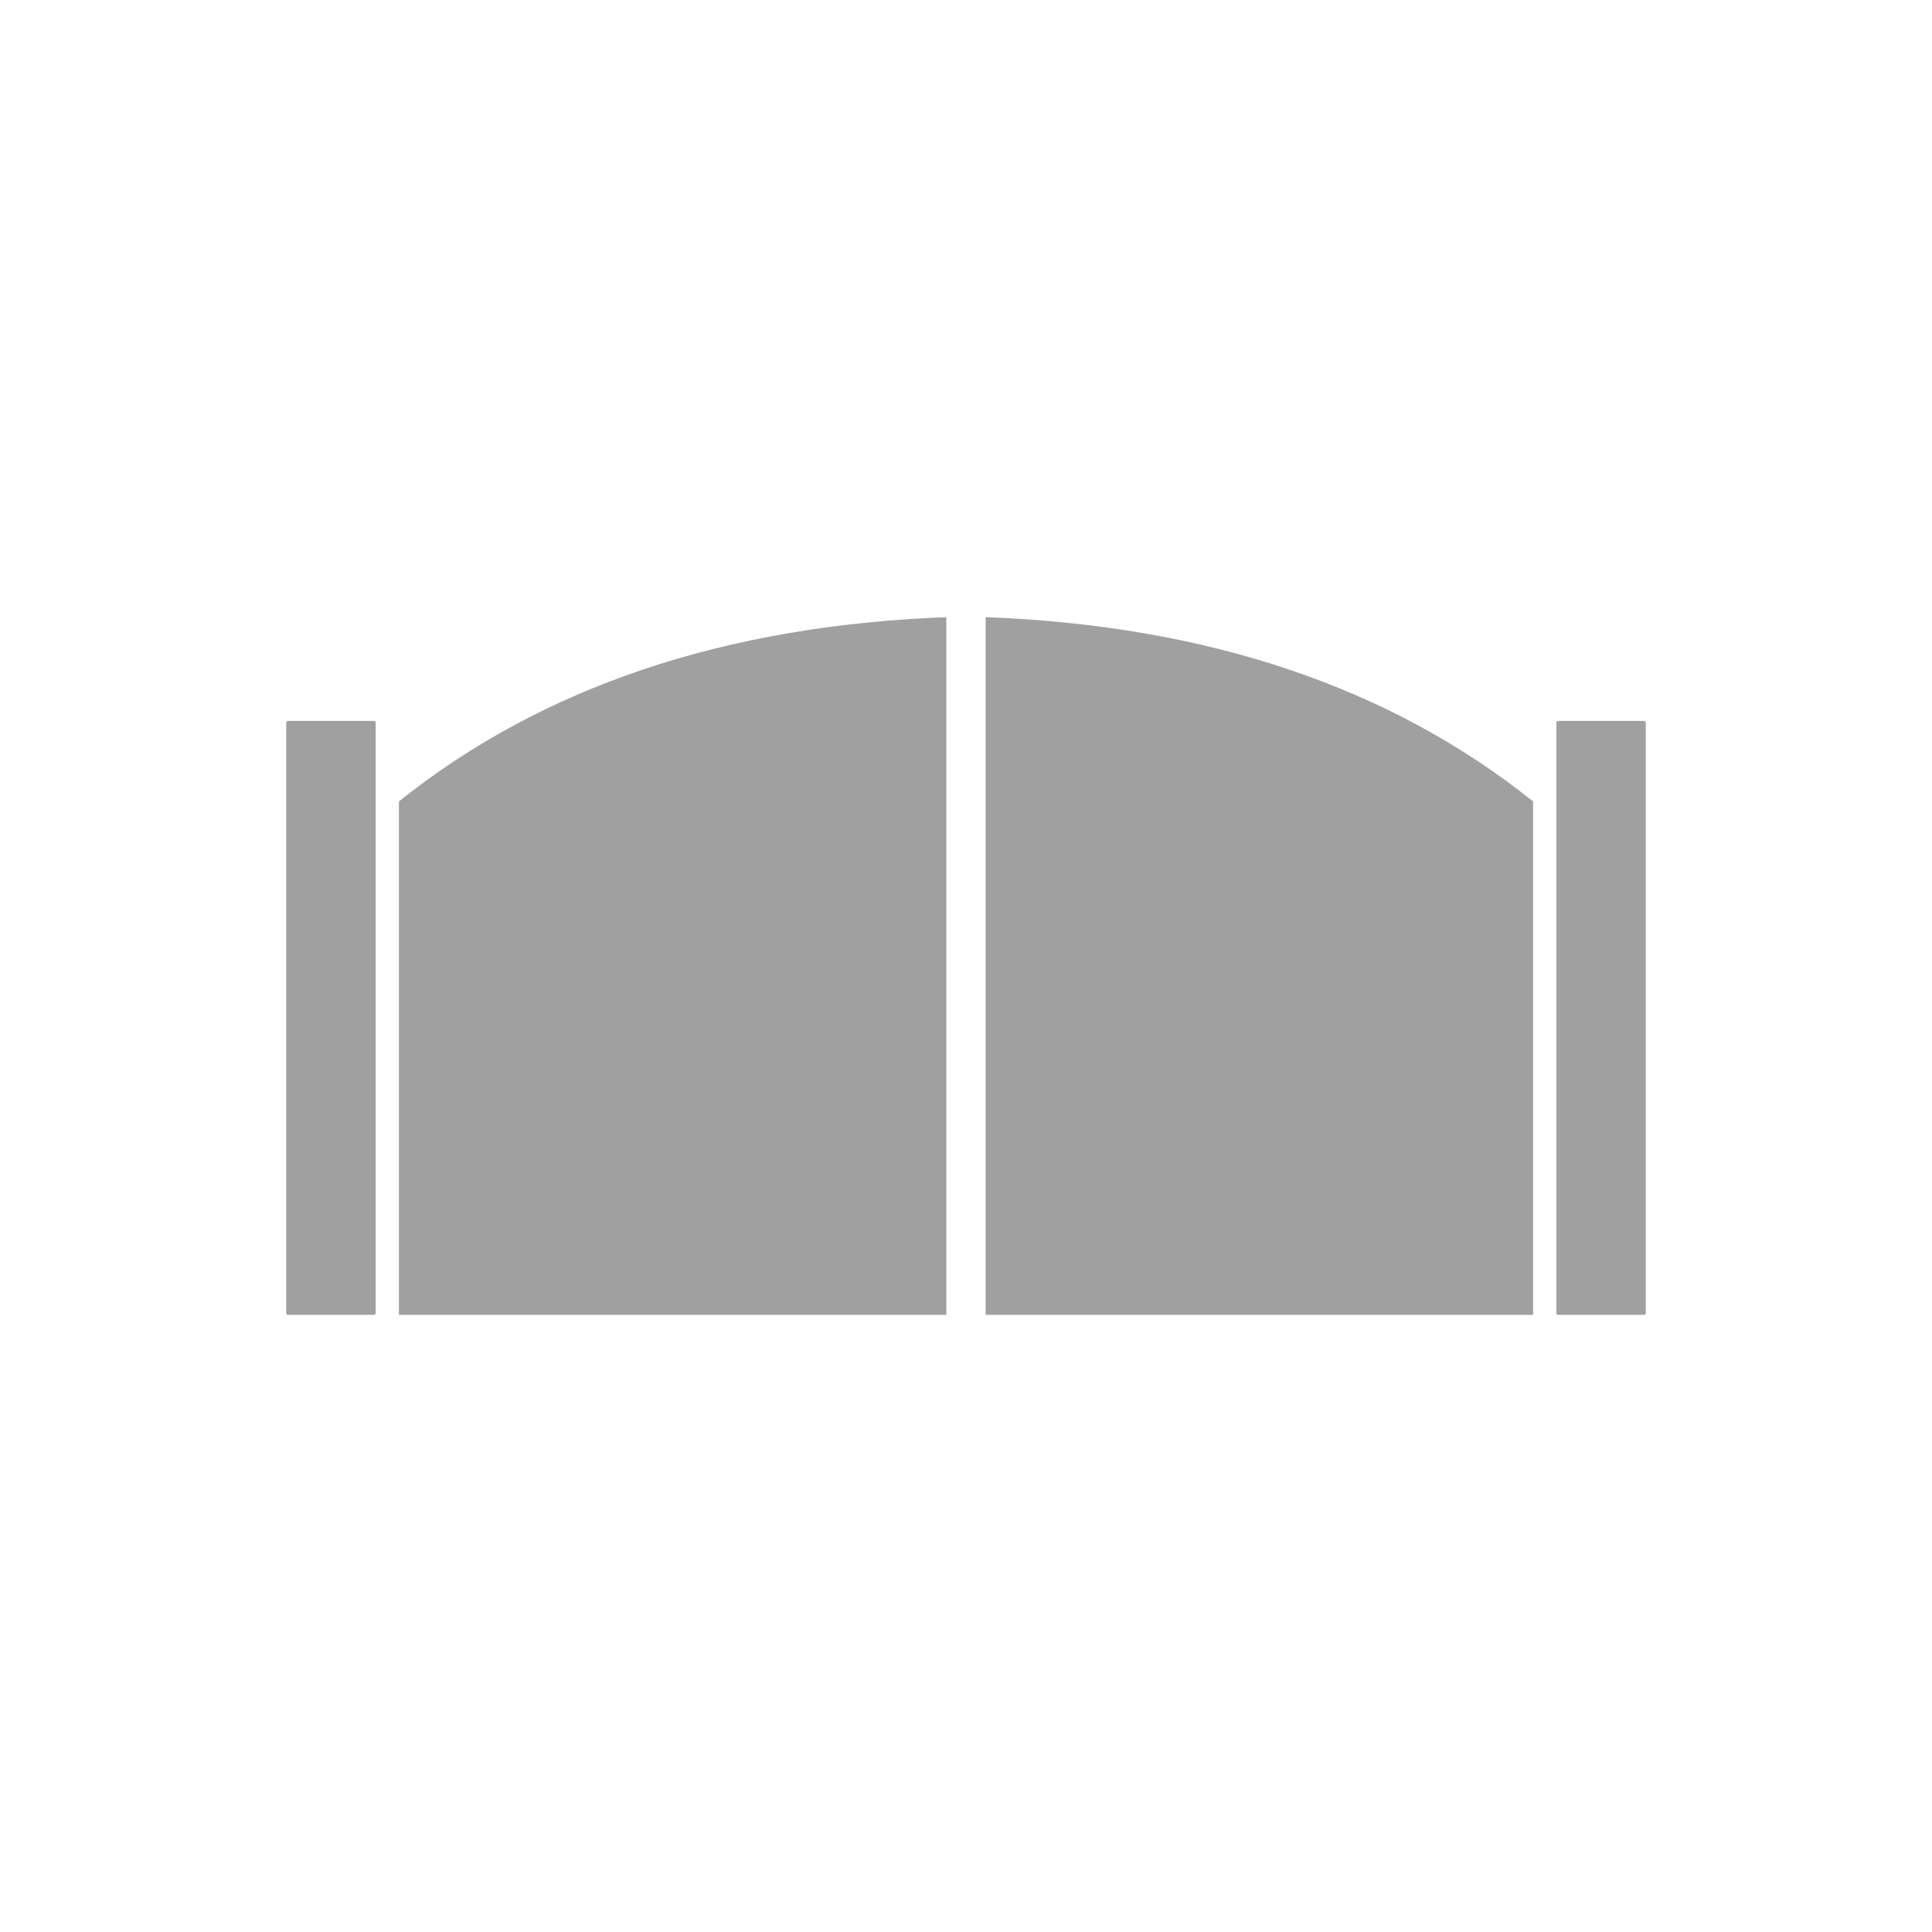
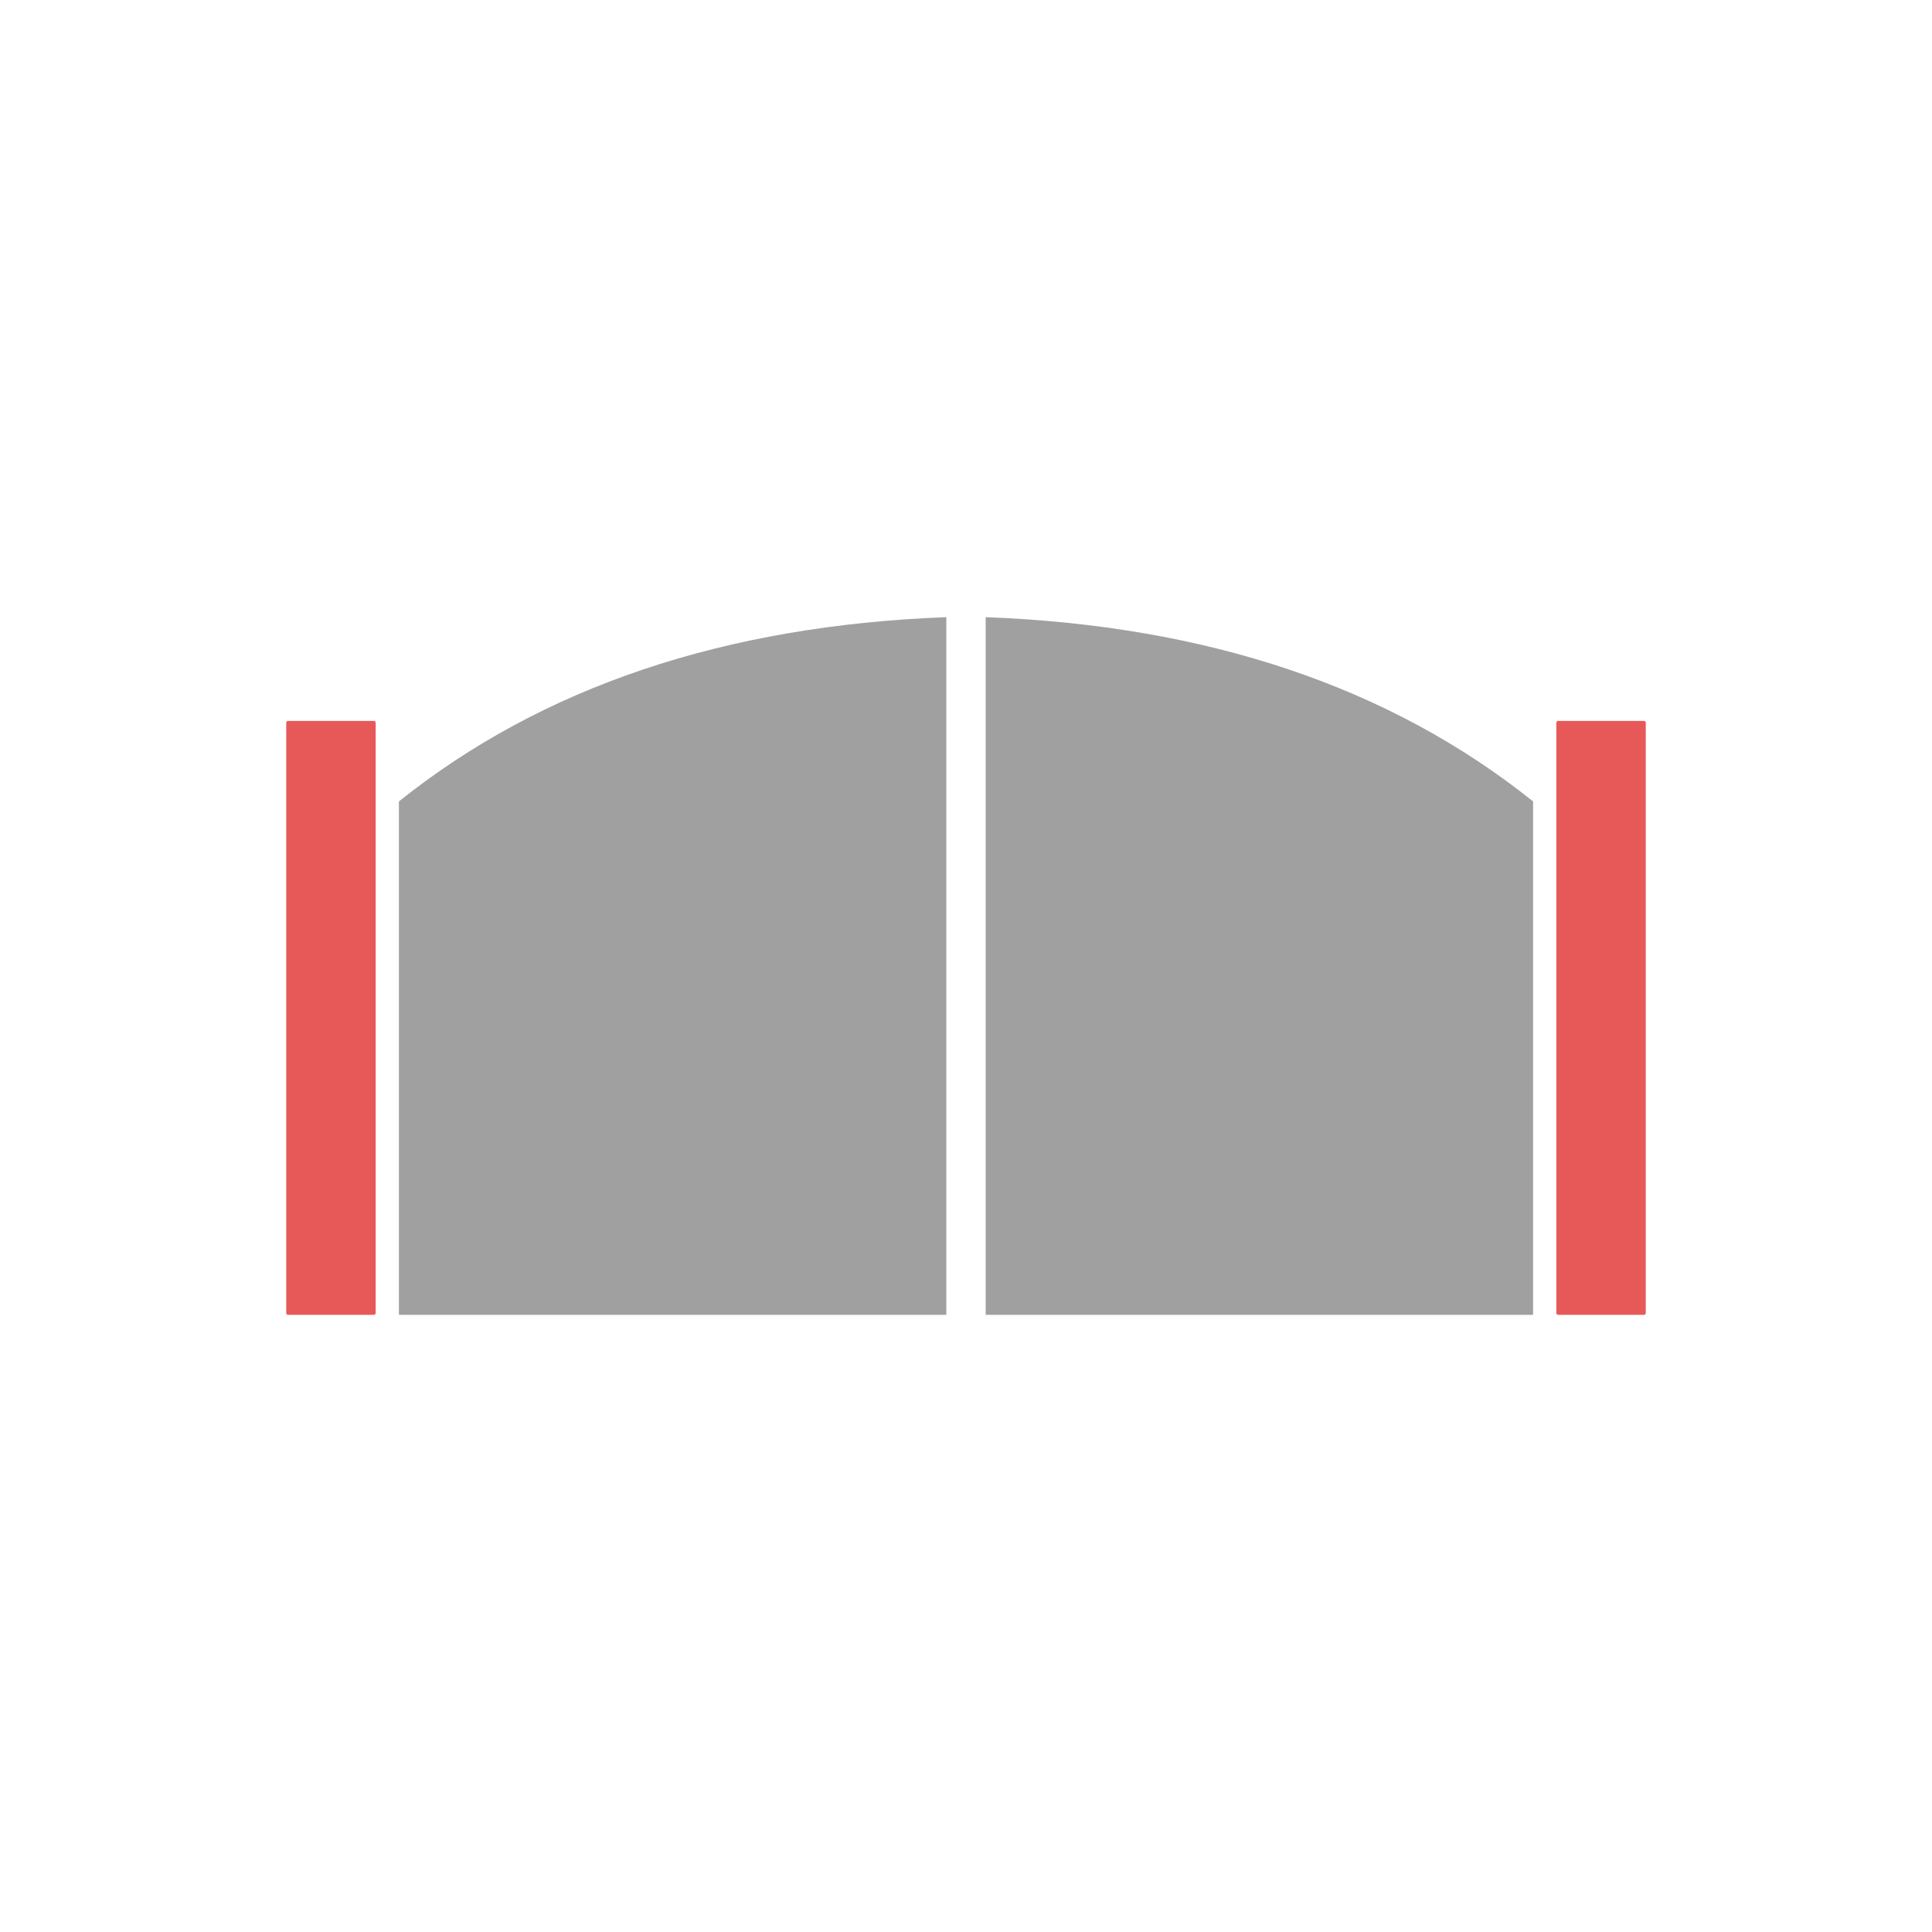
<svg xmlns="http://www.w3.org/2000/svg" version="1.1" viewBox="0 0 108 108">
-   <rect x="16" y="40.3" width="5" height="33.2" rx="0.1" fill="#a0a0a0" />
+   <rect x="16" y="40.3" width="5" height="33.2" rx="0.1" fill="#e75959" />
  <path d="M 22.3,44.8              q 12,-9.6 30.6,-10.3              v 39              h -30.6              Z" fill="#a0a0a0" />
  <path d="M 108,0              m -22.3,44.8              q -12,-9.6 -30.6,-10.3              v 39              h 30.6              Z" fill="#a0a0a0" />
-   <rect x="87" y="40.3" width="5" height="33.2" rx="0.1" fill="#a0a0a0" />
+   <rect x="87" y="40.3" width="5" height="33.2" rx="0.1" fill="#e75959" />
</svg>
